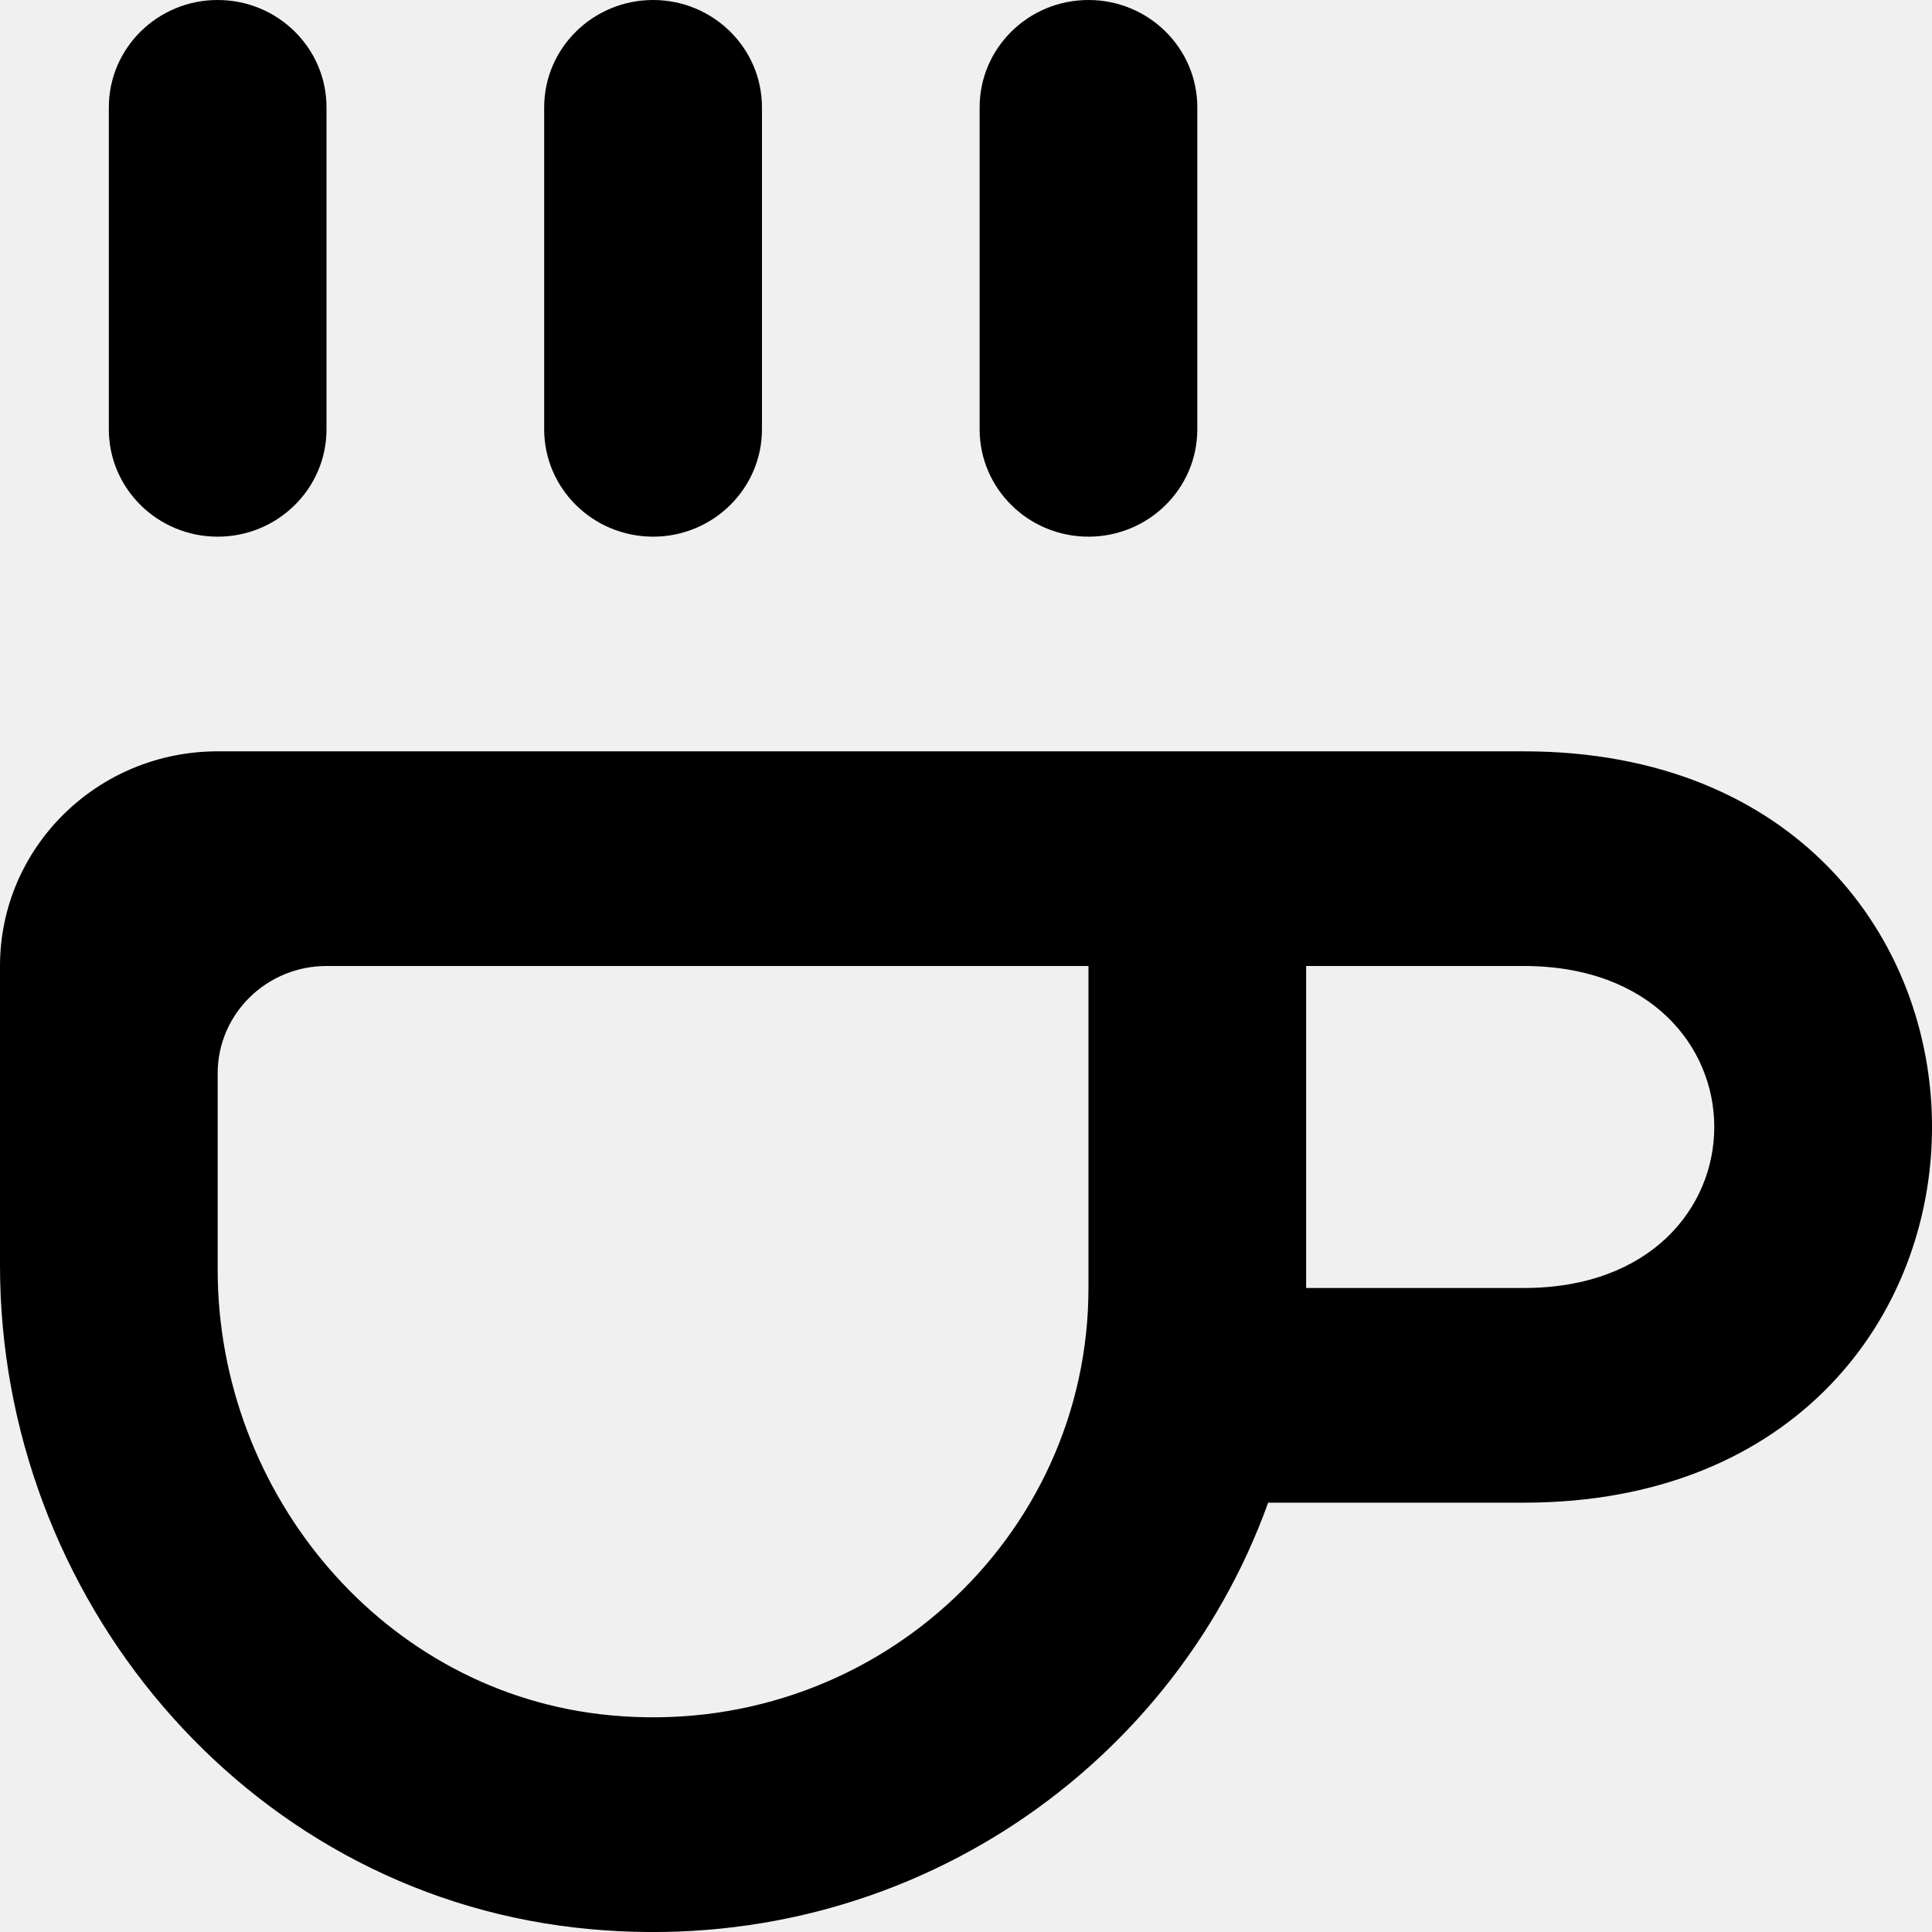
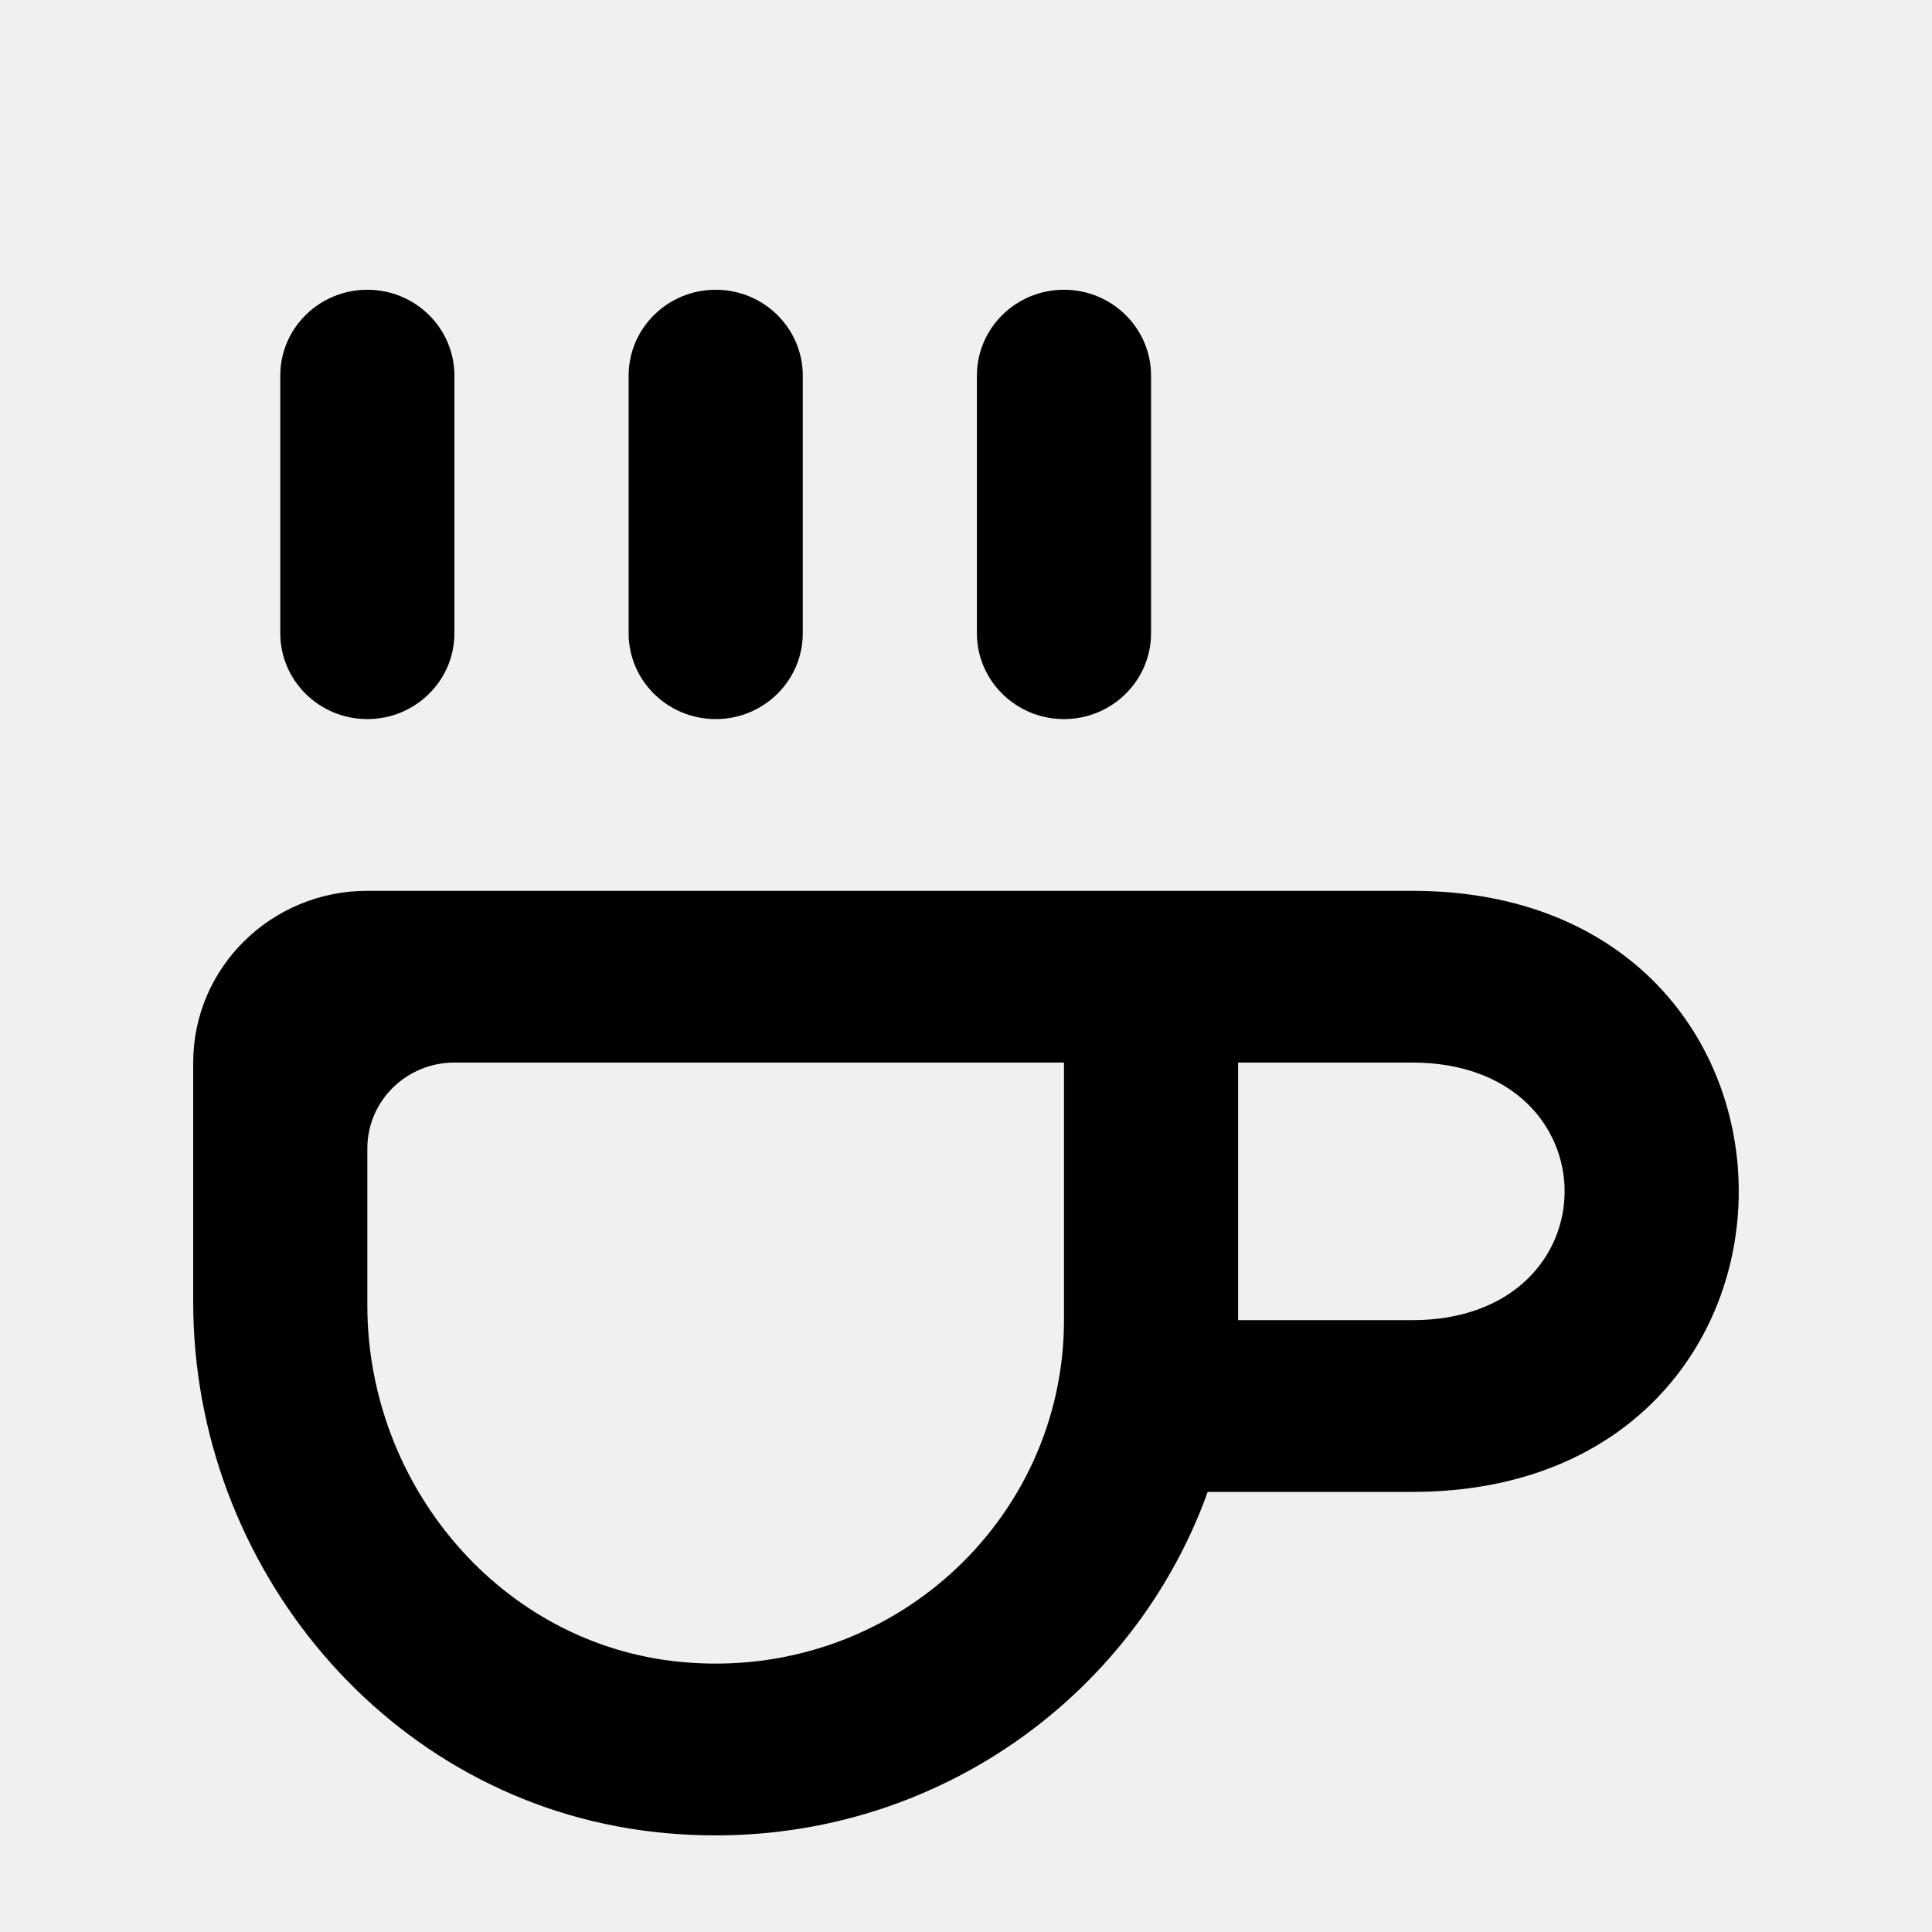
- <svg xmlns="http://www.w3.org/2000/svg" width="800px" height="800px" viewBox="0 0 18 18" version="1.1">
-   <defs>
- 
- </defs>
-   <g id="Page-1" stroke="none" stroke-width="1" fill="none" fill-rule="evenodd">
-     <g id="Dribbble-Light-Preview" transform="translate(-421, -5120)" fill="#000000">
-       <g id="icons" transform="translate(56, 160)">
-         <path d="M367.028,4965 C367.588,4965 368.042,4964.552 368.042,4964 L368.042,4961 C368.042,4960.448 367.588,4960 367.028,4960 C366.468,4960 366.014,4960.448 366.014,4961 L366.014,4964 C366.014,4964.552 366.468,4965 367.028,4965 L367.028,4965 Z M379.197,4969 L377.169,4969 L377.169,4972 L379.197,4972 C381.563,4972 381.563,4969 379.197,4969 L379.197,4969 Z M375.141,4969 L368.042,4969 C367.482,4969 367.028,4969.448 367.028,4970 L367.028,4971.828 C367.028,4973.917 368.577,4975.783 370.686,4975.981 C373.106,4976.209 375.141,4974.339 375.141,4972 L375.141,4969 Z M379.197,4974 L376.815,4974 C375.903,4976.539 373.317,4978.296 370.359,4977.959 C367.259,4977.605 365,4974.868 365,4971.79 L365,4969 C365,4967.895 365.908,4967 367.028,4967 L377.169,4967 L379.197,4967 C384.268,4967 384.268,4974 379.197,4974 L379.197,4974 Z M375.141,4965 C375.701,4965 376.155,4964.552 376.155,4964 L376.155,4961 C376.155,4960.448 375.701,4960 375.141,4960 C374.581,4960 374.127,4960.448 374.127,4961 L374.127,4964 C374.127,4964.552 374.581,4965 375.141,4965 L375.141,4965 Z M370.07,4964 L370.07,4961 C370.07,4960.448 370.525,4960 371.085,4960 C371.644,4960 372.099,4960.448 372.099,4961 L372.099,4964 C372.099,4964.552 371.644,4965 371.085,4965 C370.525,4965 370.07,4964.552 370.07,4964 L370.07,4964 Z" id="coffee-[#689]">
- 
- </path>
+ <svg xmlns="http://www.w3.org/2000/svg" width="1000" height="1000" viewBox="0 0 22.5 22.5" version="1.1" fill="#000000" stroke="#000000" id="svg1">
+   <defs id="defs2" />
+   <g id="SVGRepo_iconCarrier" transform="translate(0,0.5625)" style="fill:#000000">
+     <defs id="defs1" />
+     <g id="Page-1" stroke="none" stroke-width="1" fill="none" fill-rule="evenodd" style="fill:#000000">
+       <g id="Dribbble-Light-Preview" transform="translate(-421,-5120)" fill="#ffffff" style="fill:#000000">
+         <g id="icons" transform="translate(56,160)" style="fill:#000000">
+           <path d="m 369.278,4967.812 c 0.56,0 1.014,-0.448 1.014,-1 v -3 c 0,-0.552 -0.454,-1 -1.014,-1 -0.56,0 -1.014,0.448 -1.014,1 v 3 c 0,0.552 0.454,1 1.014,1 z m 12.169,4 h -2.028 v 3 h 2.028 c 2.366,0 2.366,-3 0,-3 z m -4.056,0 h -7.099 c -0.56,0 -1.014,0.448 -1.014,1 v 1.828 c 0,2.089 1.549,3.955 3.658,4.153 2.42,0.228 4.455,-1.642 4.455,-3.981 z m 4.056,5 h -2.382 c -0.912,2.539 -3.499,4.296 -6.456,3.959 -3.1,-0.354 -5.359,-3.091 -5.359,-6.169 v -2.79 c 0,-1.105 0.908,-2 2.028,-2 h 10.141 2.028 c 5.07,0 5.07,7 0,7 z m -4.056,-9 c 0.56,0 1.014,-0.448 1.014,-1 v -3 c 0,-0.552 -0.454,-1 -1.014,-1 -0.56,0 -1.014,0.448 -1.014,1 v 3 c 0,0.552 0.454,1 1.014,1 z m -5.07,-1 v -3 c 0,-0.552 0.454,-1 1.014,-1 0.56,0 1.014,0.448 1.014,1 v 3 c 0,0.552 -0.454,1 -1.014,1 -0.56,0 -1.014,-0.448 -1.014,-1 z" id="coffee-[#689]" style="fill:#000000" />
+         </g>
      </g>
    </g>
  </g>
</svg>
